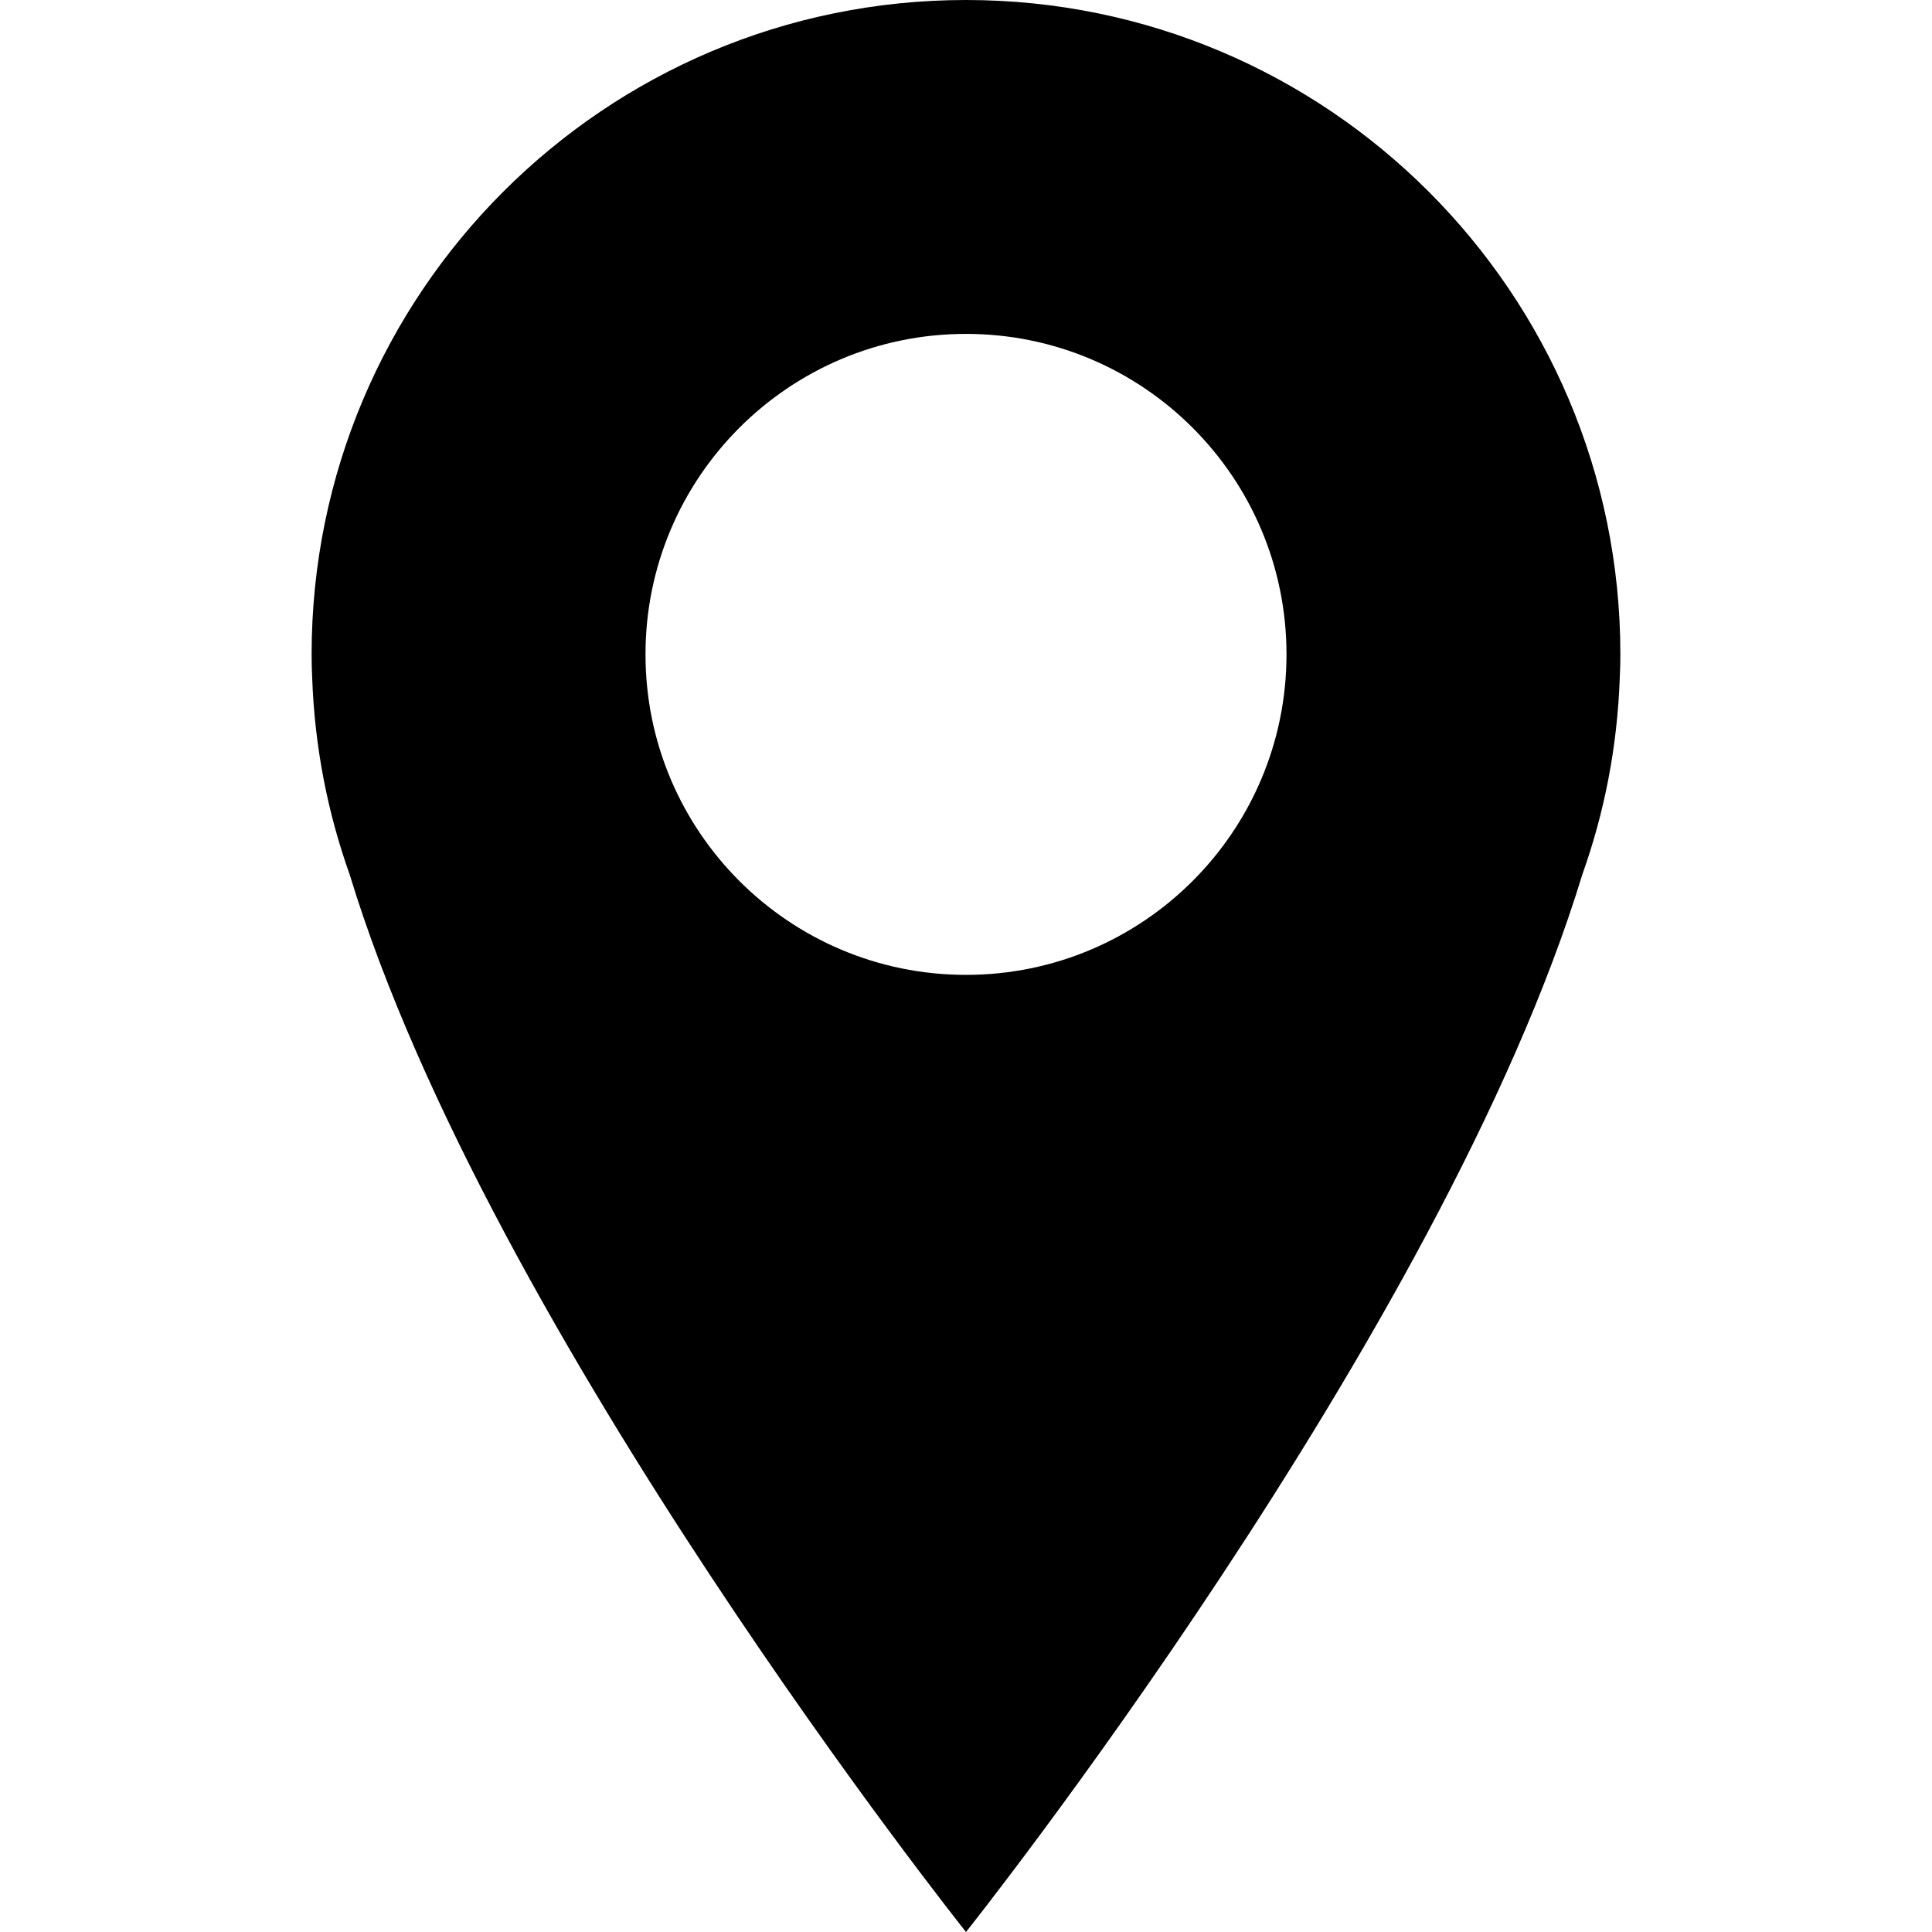
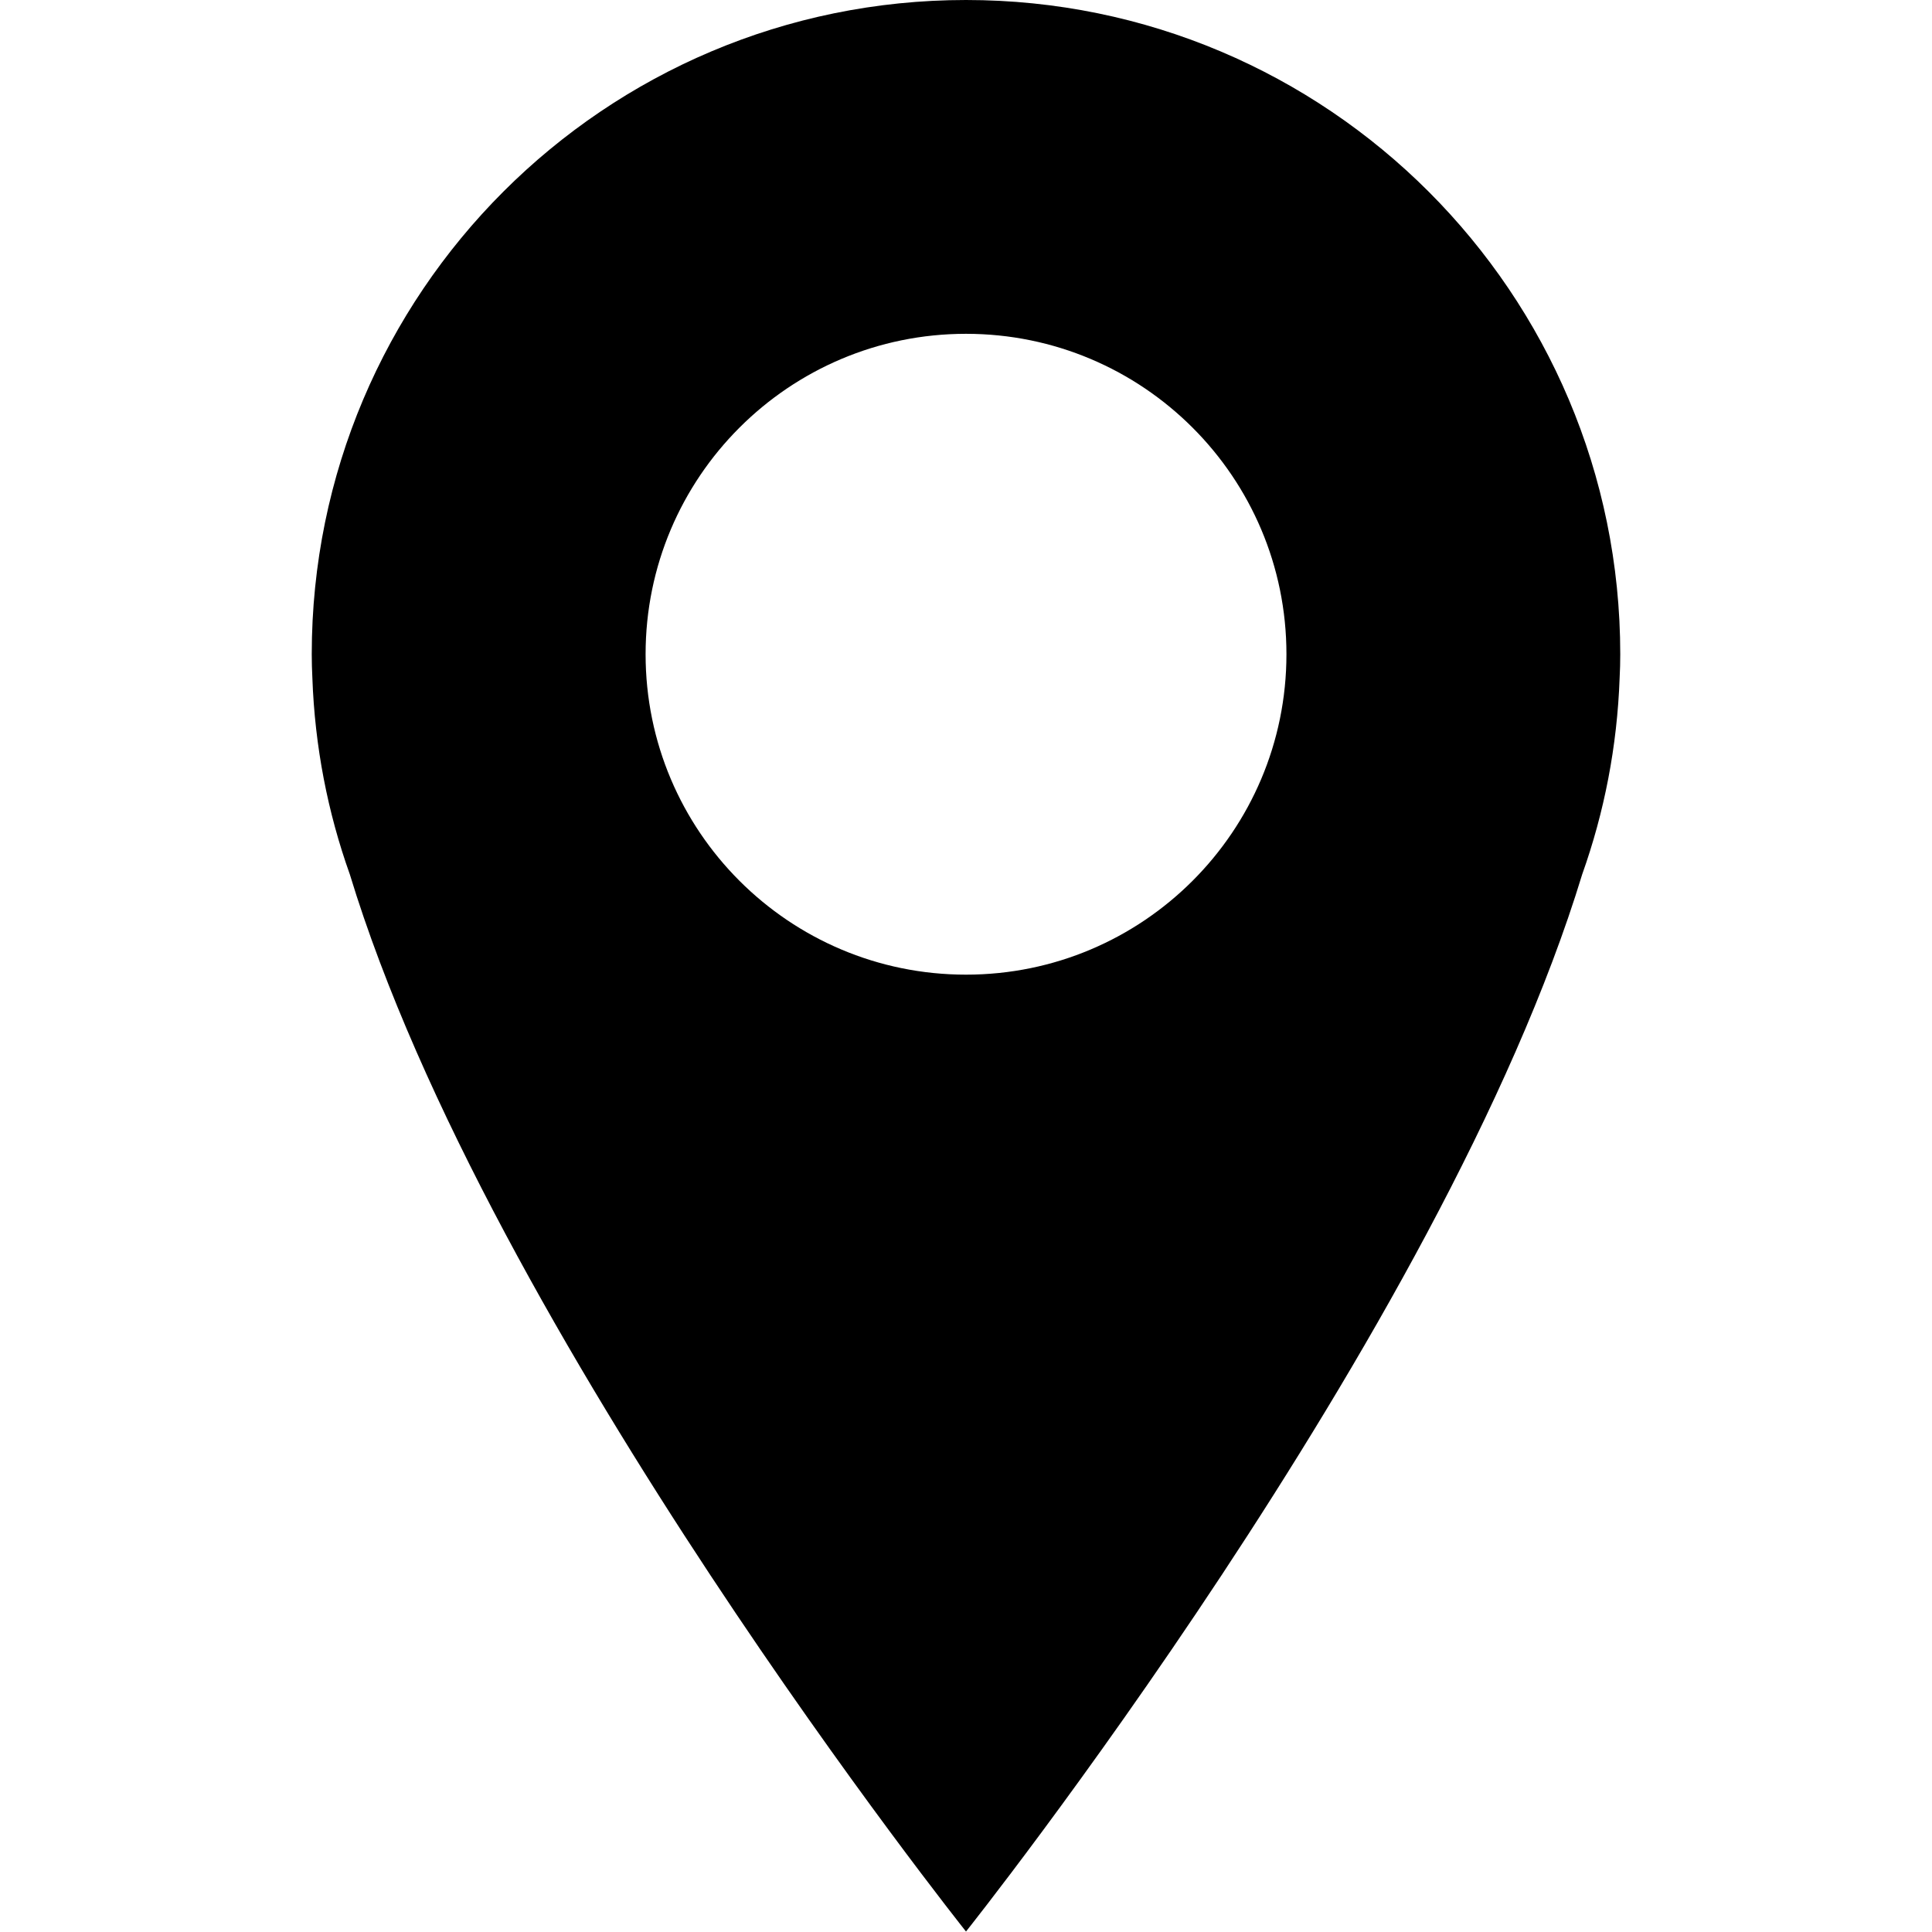
- <svg xmlns="http://www.w3.org/2000/svg" version="1.1" x="0px" y="0px" viewBox="0 0 100 100" enable-background="new 0 0 100 100" xml:space="preserve">
-   <path d="M50,0C31.294,0,16.129,15.165,16.129,33.87c0,0.401,0.012,0.809,0.03,1.221c0.127,3.558,0.798,6.975,1.939,10.172  C25.324,69.015,50,100,50,100s24.673-30.982,31.9-54.734c1.143-3.197,1.813-6.617,1.939-10.175c0.02-0.412,0.031-0.819,0.031-1.221  C83.871,15.165,68.706,0,50,0z M50,50.459c-9.161,0-16.589-7.428-16.589-16.589c0-9.16,7.428-16.588,16.589-16.588  c9.162,0,16.589,7.428,16.589,16.588C66.589,43.031,59.162,50.459,50,50.459z" />
+ <svg xmlns="http://www.w3.org/2000/svg" version="1.1" id="Layer_1" x="0px" y="0px" width="50px" height="50px" viewBox="25 25 50 50" enable-background="new 25 25 50 50" xml:space="preserve">
+   <path d="M50,25c-9.351,0-16.932,7.581-16.932,16.932c0,0.2,0.006,0.404,0.016,0.61c0.063,1.778,0.398,3.487,0.969,5.085  C37.665,59.5,50,74.988,50,74.988s12.333-15.487,15.947-27.36c0.57-1.599,0.906-3.308,0.969-5.086  c0.011-0.206,0.016-0.409,0.016-0.61C66.932,32.581,59.351,25,50,25z M50,50.224c-4.579,0-8.292-3.713-8.292-8.293  c0-4.579,3.713-8.292,8.292-8.292c4.58,0,8.293,3.713,8.293,8.292C58.293,46.511,54.58,50.224,50,50.224z" />
</svg>
